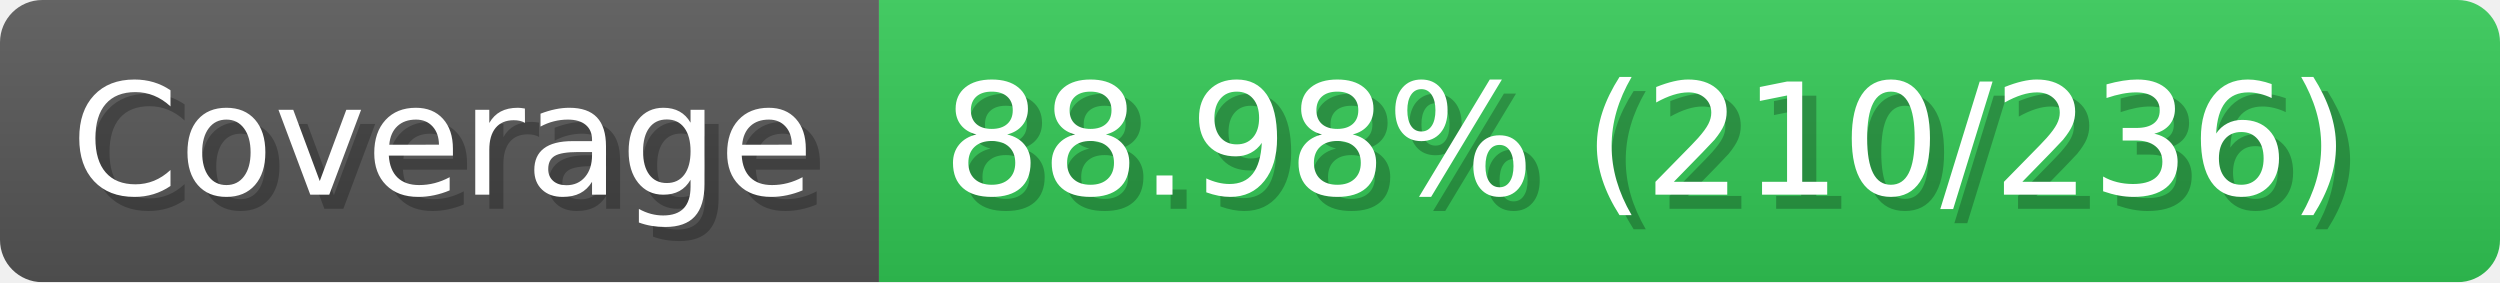
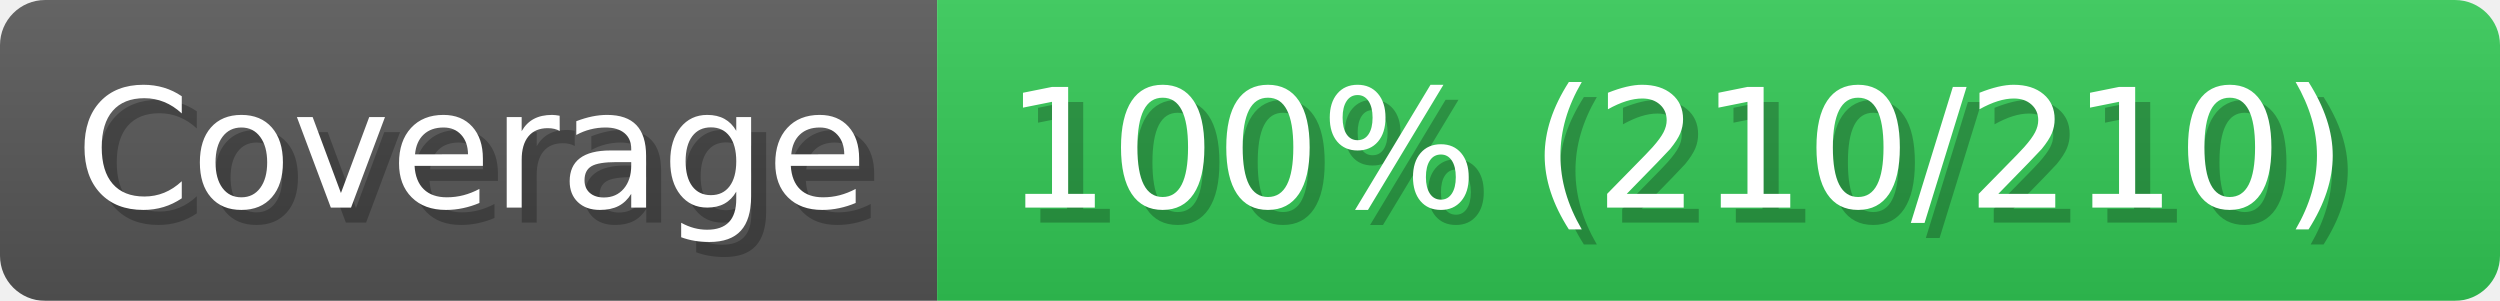
- <svg xmlns="http://www.w3.org/2000/svg" width="177.2" height="20" viewBox="0 0 1772 200" role="img" aria-label="Coverage: 88.98% (210/236)">
+ <svg xmlns="http://www.w3.org/2000/svg" width="166.2" height="20" viewBox="0 0 1662 200" role="img" aria-label="Coverage: 100% (210/210)">
  <linearGradient id="a" x2="0" y2="100%">
    <stop offset="0" stop-opacity=".1" stop-color="#EEE" />
    <stop offset="1" stop-opacity=".1" />
  </linearGradient>
  <mask id="m">
-     <rect width="1772" height="200" rx="30" fill="#FFF" />
+     <rect width="1662" height="200" rx="30" fill="#FFF" />
  </mask>
  <g mask="url(#m)">
    <rect width="623" height="200" fill="#555" />
-     <rect width="1149" height="200" fill="#31c653" x="623" />
-     <rect width="1772" height="200" fill="url(#a)" />
+     <rect width="1039" height="200" fill="#31c653" x="623" />
+     <rect width="1662" height="200" fill="url(#a)" />
  </g>
  <g aria-hidden="true" fill="#fff" text-anchor="start" font-family="Verdana,DejaVu Sans,sans-serif" font-size="110">
    <text x="60" y="148" textLength="523" fill="#000" opacity="0.25">Coverage</text>
    <text x="50" y="138" textLength="523">Coverage</text>
-     <text x="678" y="148" textLength="1049" fill="#000" opacity="0.25">88.98% (210/236)</text>
-     <text x="668" y="138" textLength="1049">88.98% (210/236)</text>
+     <text x="678" y="148" textLength="939" fill="#000" opacity="0.25">100% (210/210)</text>
+     <text x="668" y="138" textLength="939">100% (210/210)</text>
  </g>
</svg>
